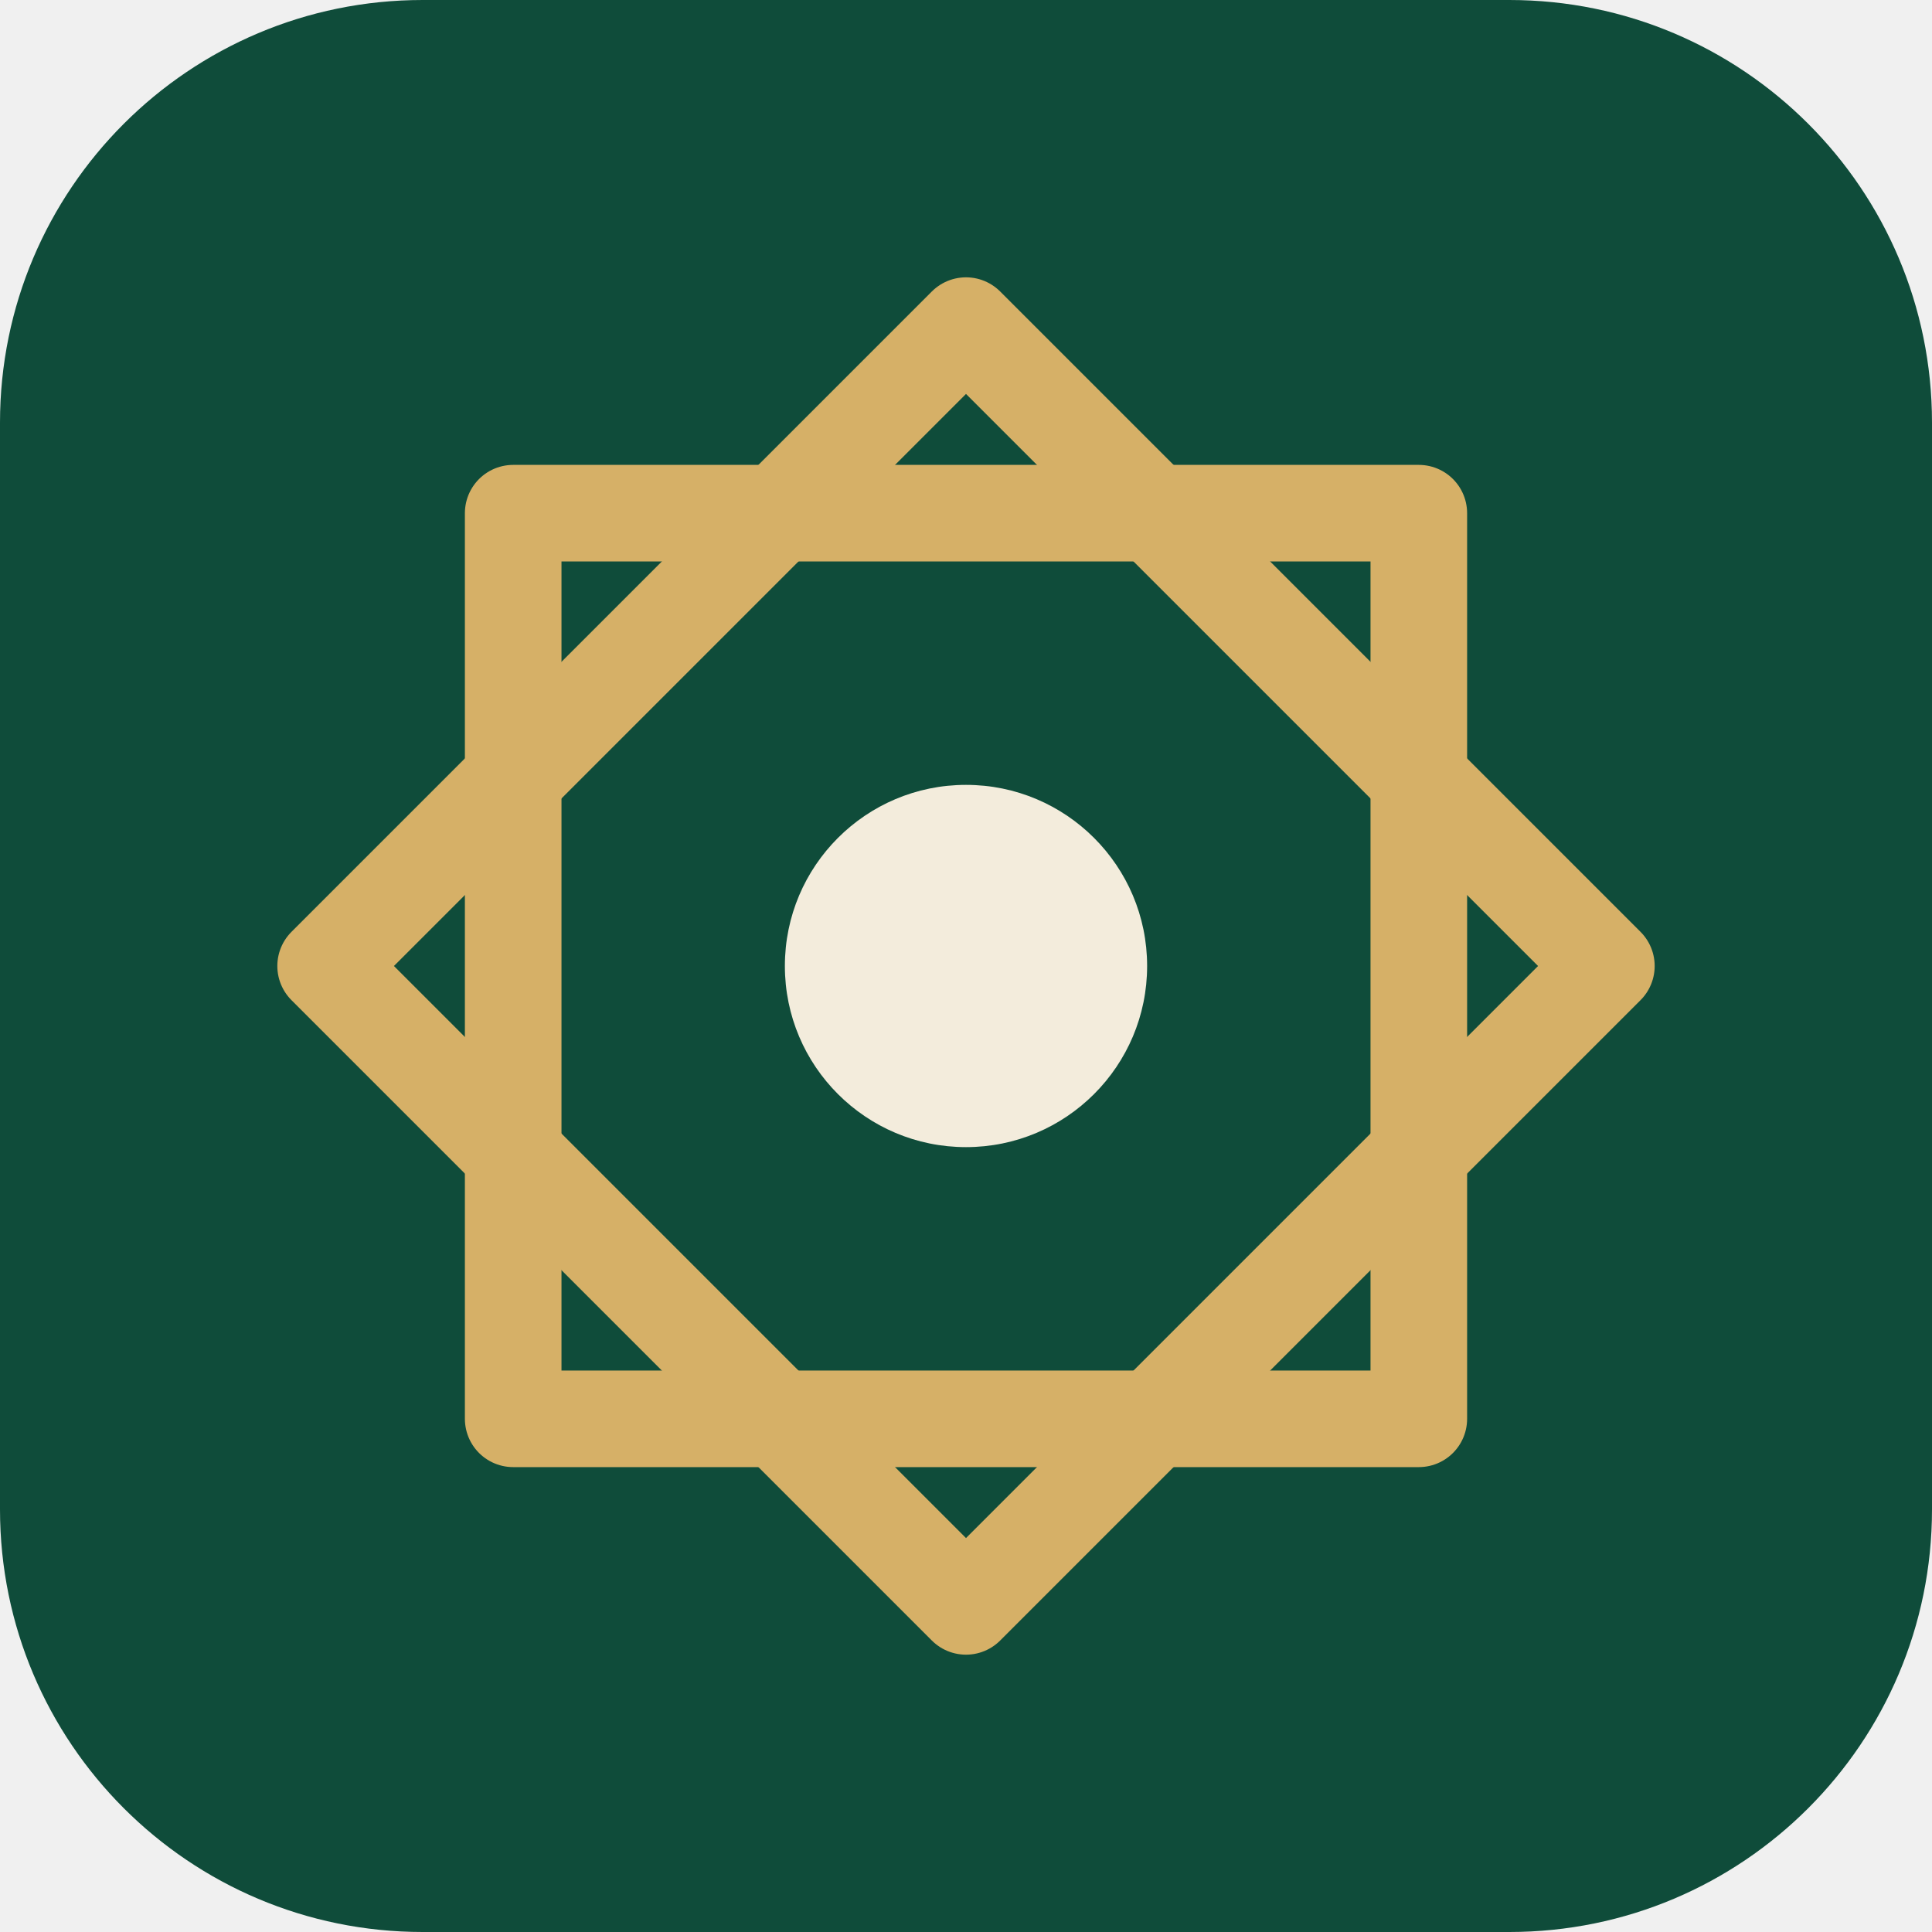
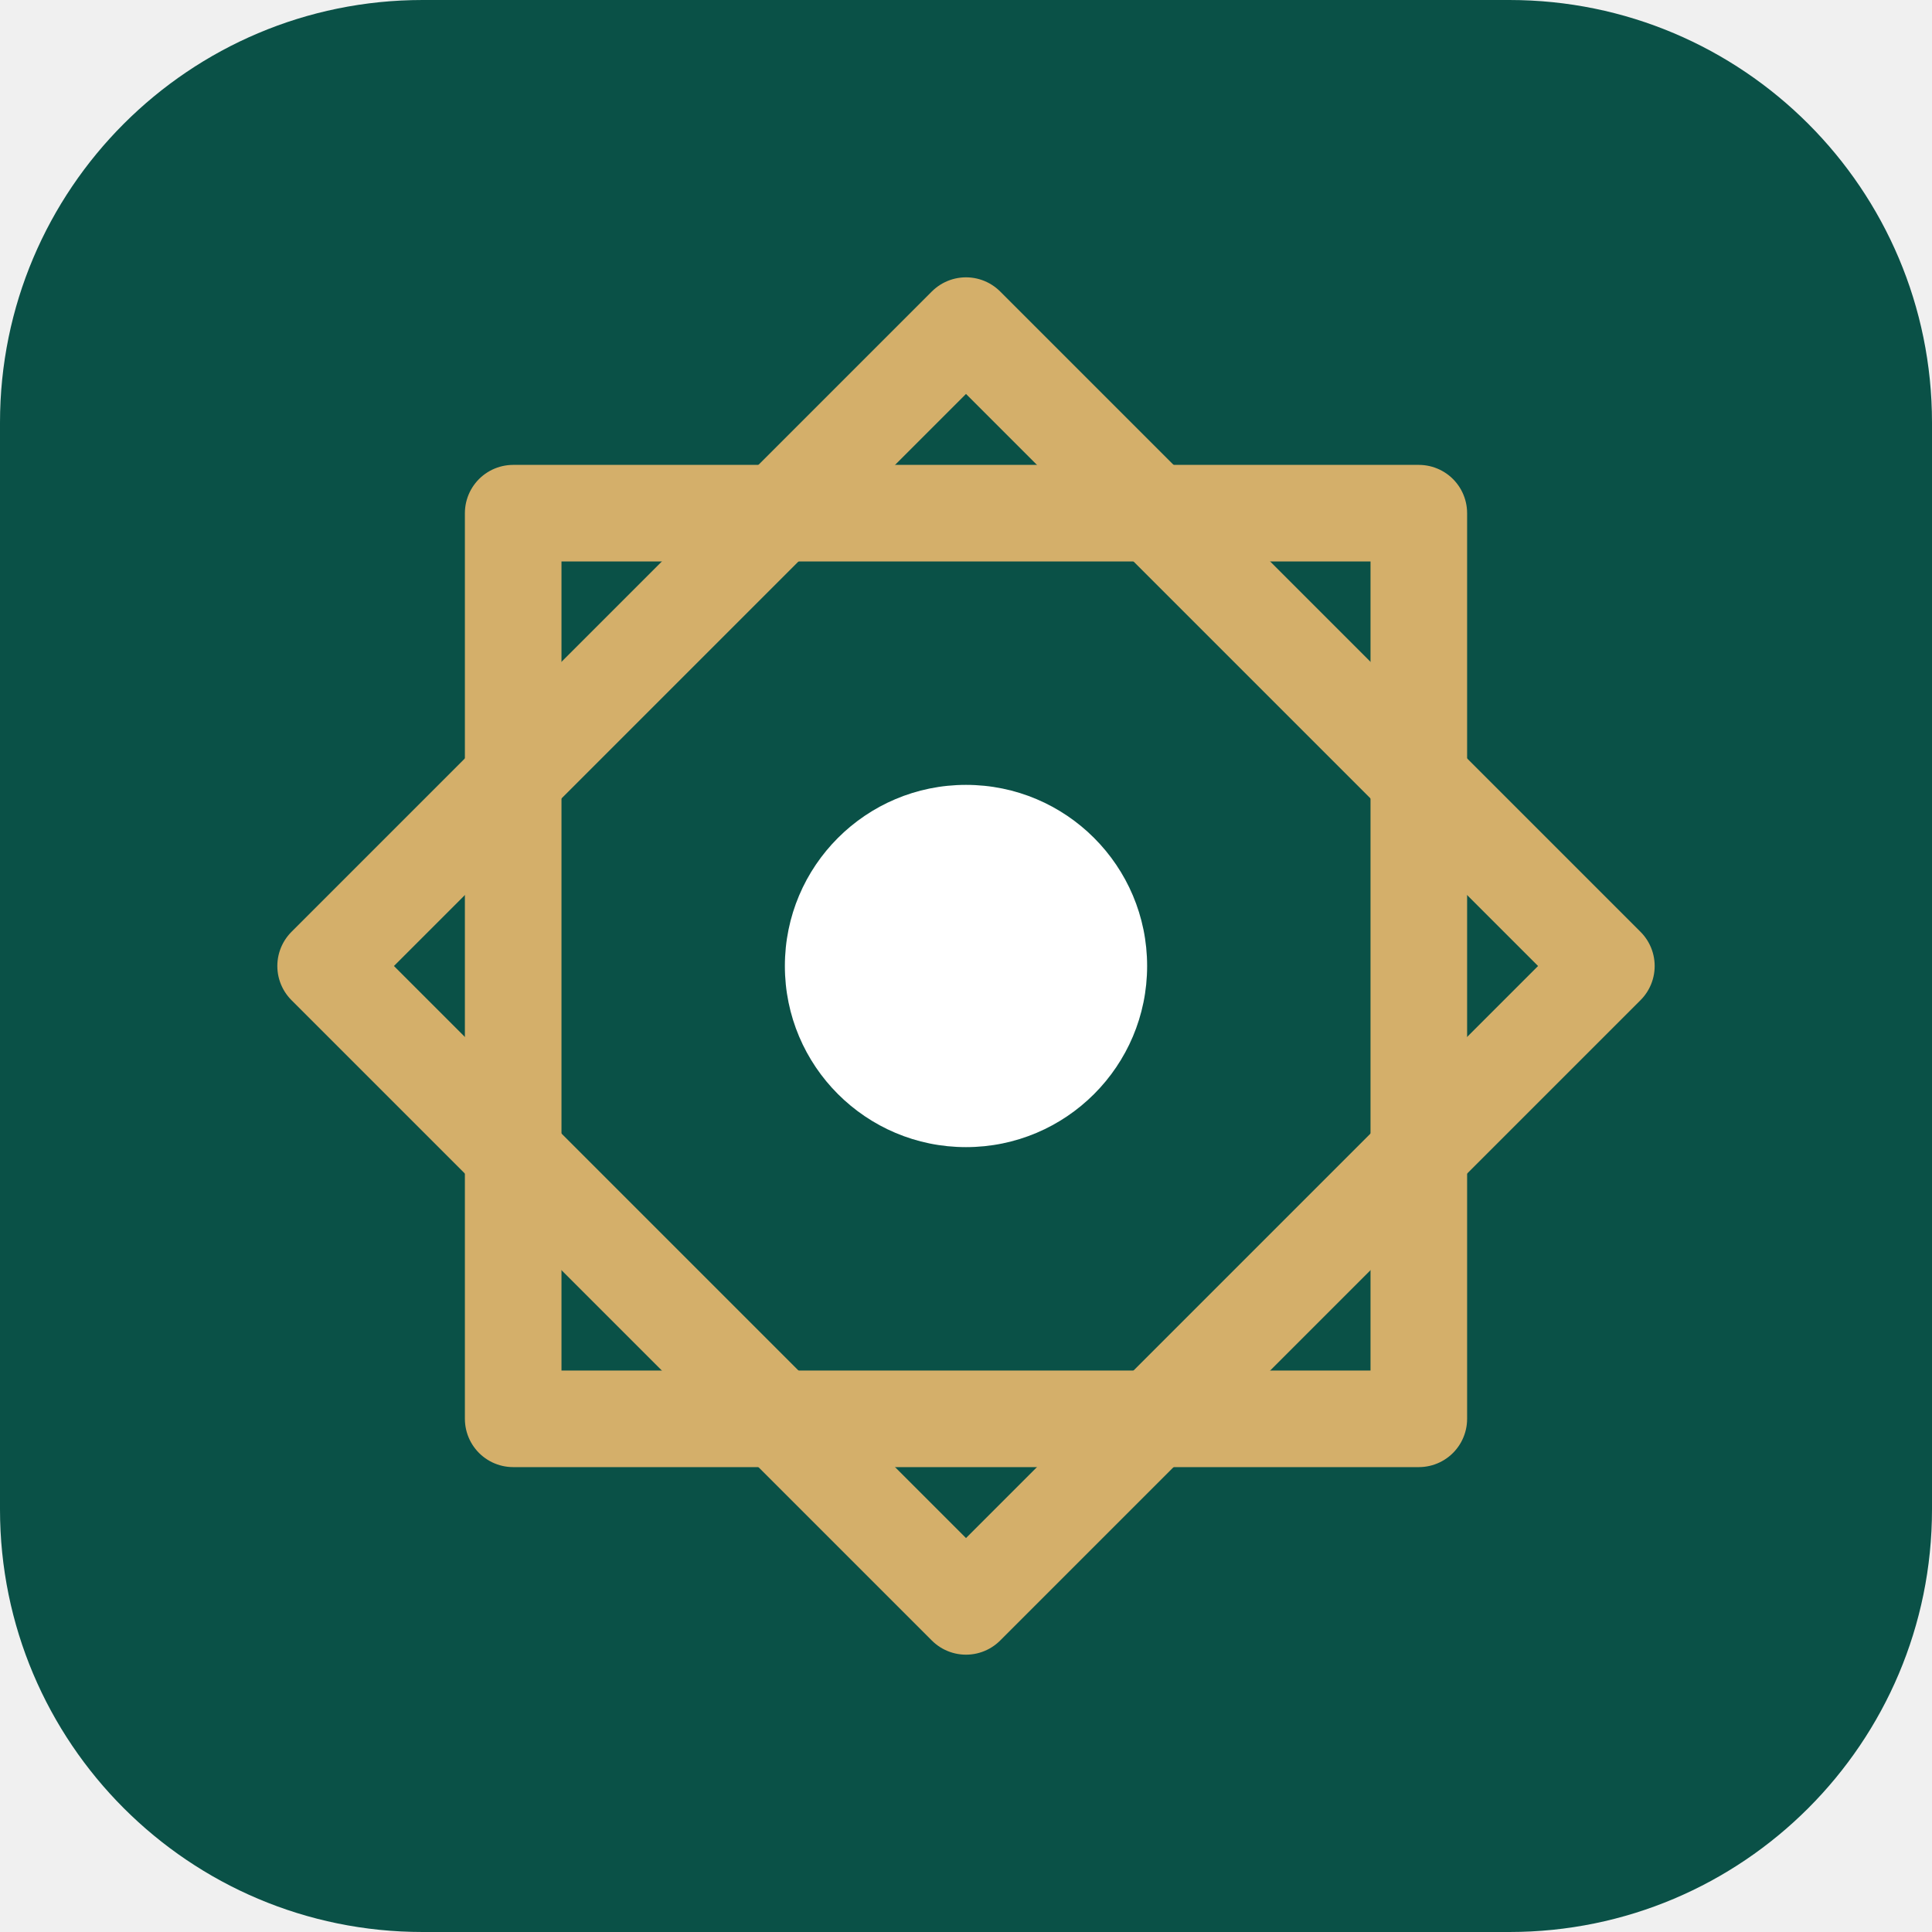
<svg xmlns="http://www.w3.org/2000/svg" viewBox="0 0 64 64">
-   <rect width="64" height="64" rx="14" fill="#0f4c3a" />
-   <g fill="none" stroke="#d6b067" stroke-width="3.2" stroke-linejoin="round">
+   <rect width="64" height="64" rx="14" fill="#0a5147" />
+   <g fill="none" stroke="#d4af6a" stroke-width="3.2" stroke-linejoin="round">
    <rect x="17" y="17" width="30" height="30" />
    <rect x="17" y="17" width="30" height="30" transform="rotate(45 32 32)" />
  </g>
-   <circle cx="32" cy="32" r="6" fill="#f3ecdc" />
+   <circle cx="32" cy="32" r="6" fill="#ffffff" />
</svg>
